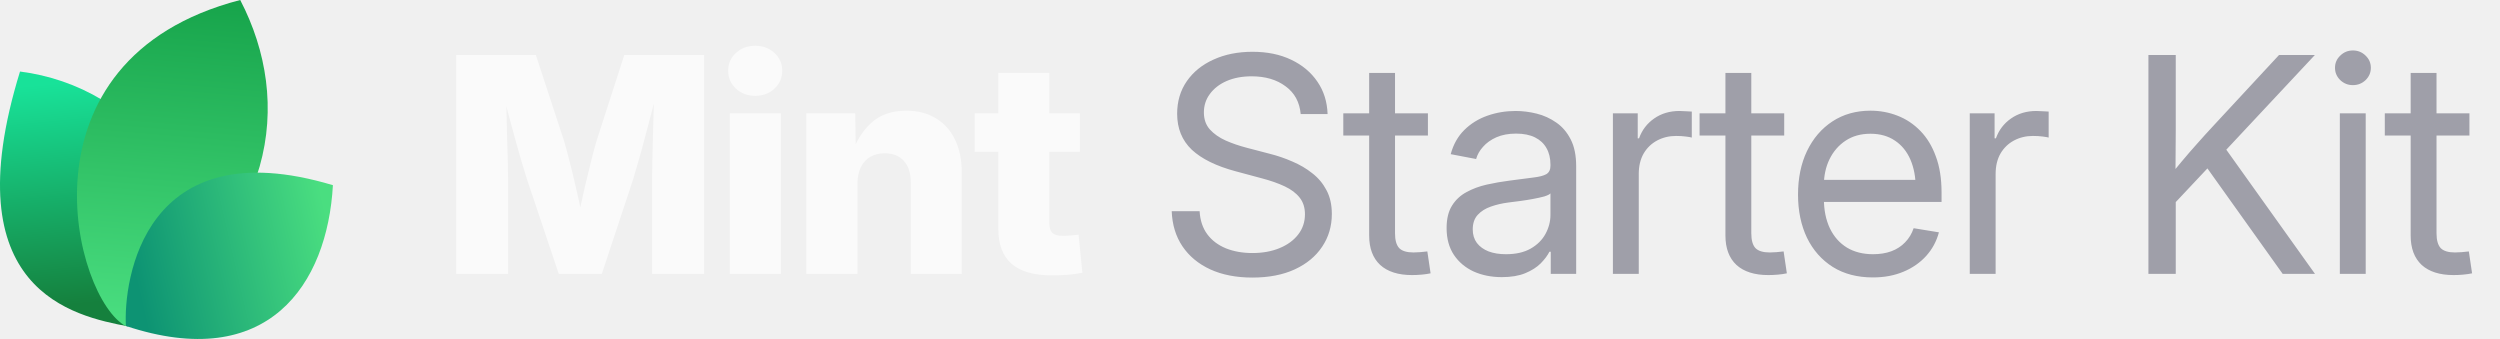
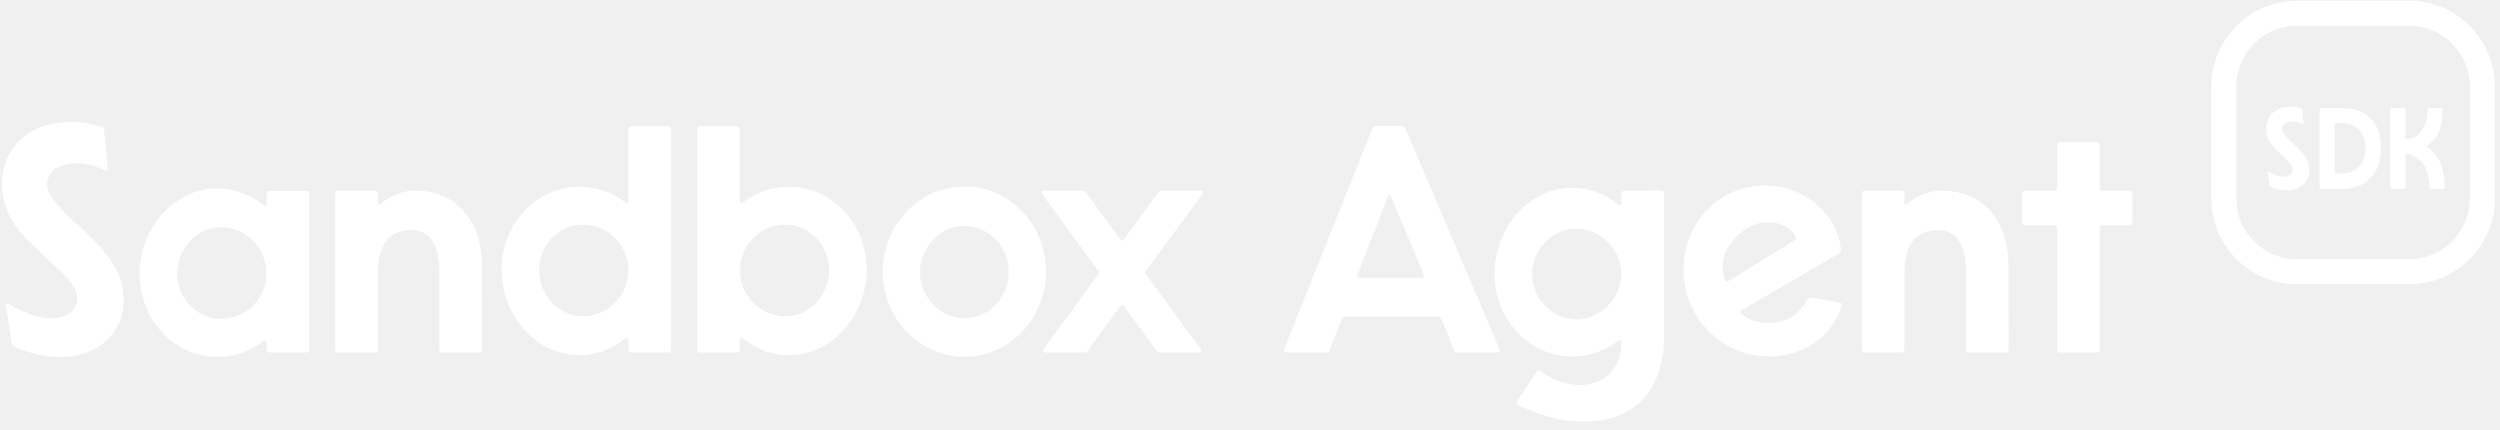
- <svg xmlns="http://www.w3.org/2000/svg" width="177" height="24" viewBox="0 0 177 24" fill="none">
-   <path d="M9.061 23.108C5.268 22.377 -3.391 20.627 1.417 5.064C9.634 6.099 16.973 14.064 9.061 23.108Z" fill="url(#paint0_linear_17557_2145)" />
-   <path d="M8.919 23.094C5.276 21.222 0.784 4.209 17.007 0C20.757 7.193 19.621 16.545 8.919 23.094Z" fill="url(#paint1_linear_17557_2145)" />
-   <path d="M8.914 23.079C8.735 19.882 10.159 9.085 23.57 13.111C23.181 20.123 18.984 26.418 8.914 23.079Z" fill="url(#paint2_linear_17557_2145)" />
-   <path d="M32.301 19.392V3.894H37.938L39.925 9.948C40.036 10.315 40.164 10.787 40.31 11.362C40.462 11.938 40.611 12.552 40.757 13.204C40.91 13.855 41.048 14.483 41.173 15.086C41.305 15.682 41.412 16.192 41.495 16.615H40.695C40.771 16.192 40.871 15.682 40.996 15.086C41.128 14.49 41.267 13.866 41.412 13.214C41.565 12.562 41.714 11.948 41.86 11.373C42.005 10.79 42.133 10.315 42.244 9.948L44.2 3.894H49.848V19.392H46.166V12.704C46.166 12.357 46.173 11.917 46.187 11.383C46.2 10.849 46.214 10.27 46.228 9.646C46.249 9.022 46.266 8.391 46.28 7.753C46.301 7.115 46.311 6.519 46.311 5.964H46.623C46.485 6.561 46.332 7.181 46.166 7.826C45.999 8.471 45.833 9.102 45.666 9.719C45.507 10.336 45.351 10.901 45.198 11.414C45.053 11.928 44.928 12.357 44.824 12.704L42.608 19.392H39.561L37.314 12.704C37.203 12.357 37.072 11.928 36.919 11.414C36.773 10.901 36.614 10.34 36.441 9.729C36.274 9.112 36.104 8.481 35.931 7.836C35.764 7.192 35.608 6.567 35.463 5.964H35.827C35.834 6.512 35.844 7.105 35.858 7.743C35.872 8.374 35.886 9.005 35.9 9.636C35.92 10.26 35.938 10.839 35.952 11.373C35.965 11.907 35.972 12.351 35.972 12.704V19.392H32.301ZM51.668 19.392V8.024H55.288V19.392H51.668ZM53.468 6.786C52.927 6.786 52.473 6.616 52.105 6.276C51.738 5.93 51.554 5.507 51.554 5.007C51.554 4.508 51.738 4.088 52.105 3.749C52.473 3.409 52.927 3.239 53.468 3.239C54.009 3.239 54.463 3.409 54.83 3.749C55.198 4.082 55.382 4.501 55.382 5.007C55.382 5.507 55.198 5.93 54.83 6.276C54.463 6.616 54.009 6.786 53.468 6.786ZM60.708 13.027V19.392H57.088V8.024H60.551L60.593 10.967H60.281C60.593 10.024 61.061 9.268 61.685 8.7C62.309 8.124 63.138 7.836 64.171 7.836C64.975 7.836 65.672 8.017 66.262 8.377C66.851 8.731 67.302 9.234 67.614 9.885C67.933 10.537 68.092 11.307 68.092 12.194V19.392H64.483V12.912C64.483 12.26 64.32 11.754 63.994 11.394C63.675 11.033 63.221 10.853 62.632 10.853C62.25 10.853 61.914 10.936 61.623 11.102C61.332 11.269 61.106 11.515 60.947 11.841C60.787 12.16 60.708 12.555 60.708 13.027ZM76.456 8.024V10.749H69.008V8.024H76.456ZM70.683 5.163H74.292V15.783C74.292 16.102 74.361 16.334 74.5 16.48C74.646 16.625 74.899 16.698 75.259 16.698C75.405 16.698 75.596 16.688 75.831 16.667C76.074 16.646 76.251 16.629 76.362 16.615L76.632 19.309C76.313 19.378 75.963 19.427 75.582 19.455C75.207 19.482 74.836 19.496 74.469 19.496C73.2 19.496 72.25 19.222 71.619 18.674C70.995 18.127 70.683 17.308 70.683 16.22V5.163Z" fill="#FAFAFA" />
-   <path d="M88.667 19.652C87.523 19.652 86.528 19.458 85.682 19.07C84.843 18.681 84.188 18.137 83.716 17.437C83.245 16.736 82.992 15.908 82.957 14.951H84.933C84.968 15.596 85.148 16.14 85.474 16.584C85.8 17.021 86.24 17.354 86.795 17.582C87.35 17.804 87.974 17.915 88.667 17.915C89.388 17.915 90.026 17.801 90.581 17.572C91.143 17.343 91.583 17.024 91.902 16.615C92.228 16.199 92.391 15.717 92.391 15.169C92.391 14.698 92.266 14.306 92.017 13.994C91.767 13.675 91.413 13.408 90.956 13.193C90.498 12.978 89.954 12.787 89.323 12.621L87.502 12.132C86.123 11.765 85.082 11.255 84.382 10.603C83.689 9.944 83.342 9.095 83.342 8.055C83.342 7.174 83.571 6.404 84.028 5.746C84.486 5.087 85.117 4.577 85.921 4.217C86.726 3.849 87.645 3.666 88.678 3.666C89.718 3.666 90.63 3.853 91.413 4.227C92.204 4.602 92.824 5.122 93.275 5.787C93.726 6.446 93.965 7.209 93.993 8.076H92.089C92.013 7.23 91.656 6.574 91.018 6.11C90.387 5.638 89.586 5.403 88.615 5.403C87.95 5.403 87.36 5.513 86.847 5.735C86.341 5.957 85.946 6.262 85.661 6.651C85.377 7.032 85.235 7.469 85.235 7.961C85.235 8.447 85.377 8.849 85.661 9.168C85.946 9.48 86.317 9.74 86.774 9.948C87.232 10.149 87.724 10.319 88.251 10.457L89.884 10.884C90.439 11.023 90.977 11.206 91.496 11.435C92.023 11.657 92.495 11.934 92.911 12.267C93.334 12.593 93.67 12.995 93.92 13.474C94.17 13.945 94.294 14.504 94.294 15.149C94.294 16.015 94.066 16.788 93.608 17.468C93.157 18.148 92.512 18.681 91.673 19.07C90.834 19.458 89.832 19.652 88.667 19.652ZM101.097 8.024V9.594H95.106V8.024H101.097ZM96.937 5.163H98.767V16.521C98.767 17 98.865 17.347 99.059 17.562C99.26 17.77 99.6 17.874 100.078 17.874C100.21 17.874 100.366 17.867 100.546 17.853C100.733 17.832 100.903 17.815 101.056 17.801L101.285 19.351C101.097 19.392 100.886 19.423 100.65 19.444C100.414 19.465 100.189 19.475 99.974 19.475C98.996 19.475 98.244 19.236 97.717 18.758C97.197 18.272 96.937 17.579 96.937 16.677V5.163ZM106.33 19.621C105.595 19.621 104.932 19.489 104.343 19.226C103.754 18.955 103.285 18.564 102.939 18.05C102.592 17.53 102.419 16.896 102.419 16.147C102.419 15.495 102.547 14.965 102.804 14.556C103.06 14.146 103.403 13.828 103.833 13.599C104.263 13.363 104.742 13.186 105.269 13.068C105.796 12.95 106.333 12.857 106.881 12.787C107.574 12.69 108.132 12.617 108.555 12.569C108.978 12.52 109.287 12.441 109.481 12.33C109.675 12.212 109.772 12.014 109.772 11.737V11.654C109.772 11.203 109.679 10.815 109.492 10.489C109.311 10.163 109.041 9.91 108.68 9.729C108.32 9.549 107.872 9.459 107.338 9.459C106.805 9.459 106.34 9.546 105.945 9.719C105.556 9.892 105.241 10.118 104.998 10.395C104.755 10.665 104.593 10.953 104.509 11.258L102.71 10.915C102.897 10.222 103.22 9.65 103.677 9.199C104.135 8.748 104.679 8.412 105.31 8.19C105.941 7.968 106.607 7.857 107.307 7.857C107.8 7.857 108.295 7.92 108.795 8.044C109.301 8.169 109.765 8.381 110.188 8.679C110.611 8.97 110.951 9.369 111.208 9.875C111.464 10.374 111.593 11.005 111.593 11.768V19.392H109.793V17.822H109.7C109.568 18.085 109.363 18.359 109.086 18.643C108.809 18.921 108.444 19.153 107.994 19.34C107.543 19.527 106.988 19.621 106.33 19.621ZM106.621 17.998C107.321 17.998 107.904 17.867 108.368 17.603C108.84 17.333 109.19 16.986 109.419 16.563C109.654 16.133 109.772 15.682 109.772 15.211V13.692C109.703 13.769 109.554 13.841 109.325 13.911C109.096 13.973 108.829 14.032 108.524 14.088C108.226 14.143 107.921 14.192 107.609 14.233C107.304 14.275 107.033 14.309 106.798 14.337C106.354 14.393 105.938 14.49 105.549 14.628C105.168 14.76 104.86 14.954 104.624 15.211C104.388 15.467 104.27 15.811 104.27 16.241C104.27 16.615 104.367 16.934 104.561 17.198C104.762 17.461 105.04 17.662 105.393 17.801C105.747 17.933 106.156 17.998 106.621 17.998ZM114.193 19.392V8.024H115.951V9.792H116.045C116.253 9.209 116.61 8.741 117.116 8.388C117.622 8.034 118.219 7.857 118.905 7.857C119.058 7.857 119.217 7.864 119.384 7.878C119.55 7.885 119.682 7.892 119.779 7.899V9.74C119.716 9.719 119.578 9.695 119.363 9.667C119.155 9.639 118.922 9.625 118.666 9.625C118.174 9.625 117.726 9.733 117.324 9.948C116.922 10.163 116.603 10.471 116.367 10.874C116.138 11.276 116.024 11.758 116.024 12.319V19.392H114.193ZM126.322 8.024V9.594H120.33V8.024H126.322ZM122.161 5.163H123.992V16.521C123.992 17 124.089 17.347 124.283 17.562C124.484 17.77 124.824 17.874 125.302 17.874C125.434 17.874 125.59 17.867 125.77 17.853C125.958 17.832 126.127 17.815 126.28 17.801L126.509 19.351C126.322 19.392 126.11 19.423 125.874 19.444C125.639 19.465 125.413 19.475 125.198 19.475C124.221 19.475 123.468 19.236 122.941 18.758C122.421 18.272 122.161 17.579 122.161 16.677V5.163ZM132.604 19.642C131.502 19.642 130.555 19.396 129.765 18.903C128.974 18.404 128.364 17.714 127.934 16.834C127.511 15.946 127.3 14.927 127.3 13.775C127.3 12.611 127.511 11.584 127.934 10.697C128.364 9.802 128.964 9.102 129.734 8.596C130.51 8.089 131.408 7.836 132.428 7.836C133.1 7.836 133.738 7.954 134.341 8.19C134.952 8.426 135.489 8.783 135.954 9.261C136.425 9.74 136.793 10.343 137.056 11.071C137.327 11.792 137.462 12.645 137.462 13.63V14.296H128.433V12.735H136.463L135.631 13.297C135.631 12.541 135.506 11.876 135.257 11.3C135.007 10.725 134.643 10.277 134.165 9.958C133.686 9.632 133.107 9.469 132.428 9.469C131.748 9.469 131.162 9.632 130.67 9.958C130.177 10.284 129.796 10.725 129.526 11.279C129.262 11.827 129.13 12.441 129.13 13.12V14.046C129.13 14.864 129.273 15.572 129.557 16.168C129.841 16.757 130.243 17.211 130.763 17.53C131.283 17.842 131.901 17.998 132.615 17.998C133.093 17.998 133.523 17.929 133.905 17.79C134.293 17.645 134.619 17.433 134.882 17.156C135.153 16.879 135.354 16.546 135.486 16.157L137.275 16.449C137.108 17.08 136.81 17.634 136.38 18.113C135.95 18.591 135.413 18.966 134.768 19.236C134.123 19.507 133.402 19.642 132.604 19.642ZM139.459 19.392V8.024H141.217V9.792H141.311C141.519 9.209 141.876 8.741 142.382 8.388C142.888 8.034 143.485 7.857 144.171 7.857C144.324 7.857 144.483 7.864 144.649 7.878C144.816 7.885 144.948 7.892 145.045 7.899V9.74C144.982 9.719 144.844 9.695 144.629 9.667C144.421 9.639 144.188 9.625 143.932 9.625C143.439 9.625 142.992 9.733 142.59 9.948C142.188 10.163 141.869 10.471 141.633 10.874C141.404 11.276 141.29 11.758 141.29 12.319V19.392H139.459ZM153.429 14.961V12.715C153.783 12.257 154.136 11.82 154.49 11.404C154.844 10.981 155.204 10.565 155.572 10.156C155.939 9.74 156.314 9.327 156.695 8.918L161.355 3.894H163.893L157.277 10.967H157.184L153.429 14.961ZM152.108 19.392V3.894H154.043V9.241L154.022 12.559L154.043 13.505V19.392H152.108ZM161.615 19.392L155.967 11.477L157.173 9.969L163.903 19.392H161.615ZM165.661 19.392V8.024H167.492V19.392H165.661ZM166.587 6.027C166.24 6.027 165.942 5.909 165.692 5.673C165.443 5.43 165.318 5.139 165.318 4.799C165.318 4.459 165.443 4.172 165.692 3.936C165.942 3.693 166.24 3.572 166.587 3.572C166.934 3.572 167.232 3.693 167.482 3.936C167.731 4.172 167.856 4.459 167.856 4.799C167.856 5.139 167.731 5.43 167.482 5.673C167.232 5.909 166.934 6.027 166.587 6.027ZM174.836 8.024V9.594H168.844V8.024H174.836ZM170.675 5.163H172.506V16.521C172.506 17 172.603 17.347 172.797 17.562C172.998 17.77 173.338 17.874 173.816 17.874C173.948 17.874 174.104 17.867 174.284 17.853C174.472 17.832 174.641 17.815 174.794 17.801L175.023 19.351C174.836 19.392 174.624 19.423 174.388 19.444C174.153 19.465 173.927 19.475 173.712 19.475C172.735 19.475 171.982 19.236 171.455 18.758C170.935 18.272 170.675 17.579 170.675 16.677V5.163Z" fill="#9F9FA9" />
-   <defs>
-     <linearGradient id="paint0_linear_17557_2145" x1="3.776" y1="5.916" x2="5.232" y2="21.559" gradientUnits="userSpaceOnUse">
-       <stop stop-color="#18E299" />
-       <stop offset="1" stop-color="#15803D" />
-     </linearGradient>
-     <linearGradient id="paint1_linear_17557_2145" x1="12.171" y1="-0.718" x2="10.19" y2="22.983" gradientUnits="userSpaceOnUse">
-       <stop stop-color="#16A34A" />
-       <stop offset="1" stop-color="#4ADE80" />
-     </linearGradient>
-     <linearGradient id="paint2_linear_17557_2145" x1="23.133" y1="15.353" x2="9.338" y2="18.52" gradientUnits="userSpaceOnUse">
-       <stop stop-color="#4ADE80" />
-       <stop offset="1" stop-color="#0D9373" />
-     </linearGradient>
-   </defs>
+ <svg xmlns="http://www.w3.org/2000/svg" width="100%" height="100%" viewBox="0 0 570 98" version="1.1" xml:space="preserve" style="fill-rule:evenodd;clip-rule:evenodd;">
+   <g transform="matrix(1,0,0,1,-10315,-38581)">
+     <g id="Artboard12" transform="matrix(0.972674,0,0,1.04296,281.406,-1660.7)">
+       <rect x="10315.5" y="38584.1" width="585.527" height="93.107" style="fill:none;" />
+       <clipPath id="_clip1">
+         <rect x="10315.5" y="38584.1" width="585.527" height="93.107" />
+       </clipPath>
+       <g clip-path="url(#_clip1)">
+         <g transform="matrix(0.386242,0,0,0.360212,10570.5,38584)">
+           <path d="M846.211,52.792L846.211,120.844C846.211,145.347 826.317,165.241 801.813,165.241L733.762,165.241C709.258,165.241 689.364,145.347 689.364,120.844L689.364,52.792C689.364,28.289 709.258,8.395 733.762,8.395L801.813,8.395C826.317,8.395 846.211,28.289 846.211,52.792Z" style="fill:none;stroke:white;stroke-width:15.18px;" />
+         </g>
+         <g transform="matrix(0.758802,0,0,0.707665,10313.7,38574.3)">
+           <path d="M34.5,53.988L35.6,65.888C35.7,66.488 35.3,66.788 34.7,66.488C26.7,62.488 16.9,63.988 16.9,70.988C16.9,76.988 30.6,85.488 36.5,94.188C39.6,98.688 40.5,102.088 40.5,107.088C40.5,118.688 27.8,129.888 6.7,120.988C6.3,120.788 6.1,120.588 6,120.088L4.2,108.288C4.1,107.588 4.5,107.388 5.1,107.788C16.1,114.788 26.2,112.888 26.2,105.788C26.2,101.988 21.2,97.988 15.9,92.788C12.8,89.788 3,82.888 3,70.788C3,54.988 18.6,48.188 33.8,53.088C34.2,53.188 34.5,53.588 34.5,53.988ZM69.357,124.088C56.157,124.088 45.457,112.588 45.457,98.488C45.457,84.388 56.157,72.088 69.357,72.088C74.857,72.088 79.857,74.088 83.657,77.288C84.257,77.688 84.657,77.488 84.657,76.788L84.657,73.888C84.657,73.288 85.057,72.888 85.657,72.888L96.857,72.888C97.457,72.888 97.857,73.288 97.857,73.888L97.857,121.788C97.857,122.388 97.457,122.788 96.857,122.788L85.657,122.788C85.057,122.788 84.657,122.388 84.657,121.788L84.657,119.788C84.657,119.188 84.257,118.788 83.757,119.188C79.857,122.288 74.957,124.088 69.357,124.088ZM57.057,98.288C57.057,105.888 62.957,112.388 70.657,112.388C78.457,112.388 84.657,105.888 84.657,98.288C84.657,90.788 78.457,84.088 70.657,84.088C63.057,84.088 57.057,90.788 57.057,98.288ZM139.055,122.788C138.455,122.788 138.055,122.388 138.055,121.788L138.055,97.988C138.055,86.188 132.555,84.988 129.355,84.988C121.055,84.988 119.055,91.488 119.055,98.588L119.055,121.788C119.055,122.388 118.655,122.788 118.055,122.788L106.855,122.788C106.255,122.788 105.855,122.388 105.855,121.788L105.855,73.788C105.855,73.188 106.255,72.788 106.855,72.788L118.055,72.788C118.655,72.788 119.055,73.188 119.055,73.788L119.055,76.388C119.055,77.088 119.455,77.288 120.055,76.788C122.955,74.288 126.555,72.788 130.655,72.788C142.955,72.788 151.155,81.688 151.155,95.588L151.255,121.788C151.255,122.388 150.855,122.788 150.255,122.788L139.055,122.788ZM181.173,123.588C167.973,123.588 157.273,111.288 157.273,97.188C157.273,83.088 167.973,71.588 181.173,71.588C186.673,71.588 191.673,73.388 195.473,76.388C196.073,76.788 196.473,76.488 196.473,75.888L196.473,53.888C196.473,53.288 196.873,52.888 197.473,52.888L208.673,52.888C209.273,52.888 209.673,53.288 209.673,53.888L209.673,121.788C209.673,122.388 209.273,122.788 208.673,122.788L197.473,122.788C196.873,122.788 196.473,122.388 196.473,121.788L196.473,118.888C196.473,118.188 196.073,117.988 195.573,118.388C191.673,121.588 186.773,123.588 181.173,123.588ZM168.873,97.388C168.873,104.888 174.873,111.588 182.473,111.588C190.273,111.588 196.473,104.888 196.473,97.388C196.473,89.788 190.273,83.288 182.473,83.288C174.773,83.288 168.873,89.788 168.873,97.388ZM246.172,123.588C240.672,123.588 235.672,121.588 231.872,118.388C231.272,117.988 230.872,118.188 230.872,118.888L230.872,121.788C230.872,122.388 230.472,122.788 229.872,122.788L218.672,122.788C218.072,122.788 217.672,122.388 217.672,121.788L217.672,53.888C217.672,53.288 218.072,52.888 218.672,52.888L229.872,52.888C230.472,52.888 230.872,53.288 230.872,53.888L230.872,75.888C230.872,76.488 231.272,76.788 231.872,76.388C235.672,73.388 240.672,71.588 246.172,71.588C259.372,71.588 270.072,83.088 270.072,97.188C270.072,111.288 259.372,123.588 246.172,123.588ZM230.872,97.388C230.872,104.888 237.072,111.588 244.872,111.588C252.472,111.588 258.472,104.888 258.472,97.388C258.472,89.788 252.572,83.288 244.872,83.288C237.072,83.288 230.872,89.788 230.872,97.388ZM300.247,124.088C286.347,124.088 275.047,112.288 275.047,97.788C275.047,83.288 286.347,71.488 300.247,71.488C314.247,71.488 325.447,83.288 325.447,97.788C325.447,112.288 314.247,124.088 300.247,124.088ZM286.547,97.888C286.547,105.588 292.747,112.188 300.247,112.188C307.947,112.188 313.947,105.588 313.947,97.888C313.947,90.288 307.947,83.688 300.247,83.688C292.547,83.688 286.547,90.488 286.547,97.888ZM324.384,73.988C323.884,73.388 324.184,72.788 324.984,72.788L336.684,72.788C337.184,72.788 337.584,72.888 337.884,73.388L348.384,87.788C348.684,88.288 349.284,88.288 349.584,87.788L360.084,73.388C360.384,72.888 360.884,72.788 361.384,72.788L373.084,72.788C373.884,72.788 374.184,73.388 373.684,73.988L356.384,97.488C356.084,97.788 356.084,98.388 356.384,98.688L373.184,121.588C373.684,122.188 373.384,122.788 372.584,122.788L360.884,122.788C360.384,122.788 359.884,122.688 359.584,122.188L349.584,108.488C349.284,107.988 348.684,107.988 348.384,108.488L338.384,122.188C338.084,122.688 337.584,122.788 337.084,122.788L325.384,122.788C324.584,122.788 324.284,122.188 324.784,121.588L341.584,98.688C341.884,98.388 341.884,97.788 341.584,97.488L324.384,73.988ZM413.082,121.988C412.882,122.588 412.482,122.788 411.982,122.788L399.782,122.788C399.082,122.788 398.782,122.288 399.082,121.588L426.282,53.588C426.482,52.988 426.882,52.788 427.382,52.788L435.382,52.788C435.882,52.788 436.282,52.988 436.482,53.588L465.482,121.588C465.782,122.288 465.382,122.788 464.682,122.788L452.582,122.788C452.082,122.788 451.682,122.588 451.482,121.988L447.582,112.288C447.382,111.788 446.982,111.688 446.582,111.688L417.782,111.688C417.382,111.688 417.082,111.788 416.882,112.288L413.082,121.988ZM421.682,98.788C421.482,99.288 421.682,99.688 422.282,99.688L441.582,99.688C442.182,99.688 442.382,99.288 442.182,98.788L432.082,74.588C431.782,73.988 431.282,73.988 431.082,74.588L421.682,98.788ZM477.012,128.788C477.412,128.288 477.912,128.088 478.412,128.588C487.912,135.888 503.212,134.288 503.212,119.188C503.212,118.788 502.812,118.788 502.212,119.188C498.412,122.188 493.412,123.988 487.912,123.988C474.712,123.988 464.012,112.488 464.012,98.388C464.012,84.288 474.712,71.888 487.912,71.888C493.412,71.888 498.412,73.888 502.212,77.088C502.812,77.488 503.212,77.288 503.212,76.588L503.212,73.788C503.212,73.188 503.612,72.788 504.212,72.788L515.412,72.688C516.012,72.688 516.412,73.088 516.412,73.688L516.412,117.388C516.412,146.988 489.712,148.388 471.412,138.988C470.812,138.688 470.712,138.088 471.112,137.588L477.012,128.788ZM475.612,98.488C475.612,105.888 481.812,112.588 489.212,112.588C496.812,112.588 503.212,105.888 503.212,98.488C503.212,91.088 496.812,84.488 489.212,84.488C481.812,84.488 475.612,91.088 475.612,98.488ZM548.81,123.988C534.31,123.988 522.41,112.088 522.41,97.288C522.41,82.588 533.31,71.188 547.71,71.188C559.91,71.188 570.11,80.188 571.01,90.988C571.11,91.488 570.81,91.888 570.41,92.188L540.41,109.688C539.91,109.988 539.81,110.488 540.31,110.888C542.91,113.088 546.11,113.588 548.81,113.588C555.01,113.588 558.11,110.688 560.71,106.388C561.01,105.888 561.41,105.688 561.91,105.788L570.41,107.288C571.01,107.388 571.41,107.688 571.31,108.088C569.51,115.388 561.61,123.988 548.81,123.988ZM535.01,99.688L535.21,100.288C535.41,100.888 535.91,100.988 536.31,100.688L556.81,88.088C557.21,87.788 557.41,87.488 557.11,86.988C555.31,83.988 551.61,82.088 547.01,82.588C540.31,83.388 532.31,91.488 535.01,99.688ZM610.638,122.788C610.038,122.788 609.638,122.388 609.638,121.788L609.638,97.988C609.638,86.188 604.138,84.988 600.938,84.988C592.638,84.988 590.638,91.488 590.638,98.588L590.638,121.788C590.638,122.388 590.238,122.788 589.638,122.788L578.438,122.788C577.838,122.788 577.438,122.388 577.438,121.788L577.438,73.788C577.438,73.188 577.838,72.788 578.438,72.788L589.638,72.788C590.238,72.788 590.638,73.188 590.638,73.788L590.638,76.388C590.638,77.088 591.038,77.288 591.638,76.788C594.538,74.288 598.138,72.788 602.238,72.788C614.538,72.788 622.738,81.688 622.738,95.588L622.838,121.788C622.838,122.388 622.438,122.788 621.838,122.788L610.638,122.788ZM650.002,57.788C650.602,57.788 651.002,58.188 651.002,58.788L651.002,71.988C651.002,72.488 651.302,72.788 651.802,72.788L660.102,72.788C660.702,72.788 661.102,73.188 661.102,73.788L661.102,82.488C661.102,83.088 660.702,83.488 660.102,83.488L651.802,83.488C651.302,83.488 651.002,83.788 651.002,84.288L651.002,121.788C651.002,122.388 650.602,122.788 650.002,122.788L638.802,122.788C638.202,122.788 637.802,122.388 637.802,121.788L637.802,84.288C637.802,83.788 637.502,83.488 637.002,83.488L627.902,83.488C627.302,83.488 626.902,83.088 626.902,82.488L626.902,73.788C626.902,73.188 627.302,72.788 627.902,72.788L637.002,72.788C637.502,72.788 637.802,72.488 637.802,71.988L637.802,58.788C637.802,58.188 638.202,57.788 638.802,57.788L650.002,57.788Z" style="fill:white;fill-rule:nonzero;" />
+         </g>
+         <g transform="matrix(0.386242,0,0,0.360212,10570.5,38584)">
+           <path d="M737.041,66.84L737.811,75.17C737.881,75.59 737.601,75.8 737.181,75.59C731.581,72.79 724.721,73.84 724.721,78.74C724.721,82.94 734.311,88.89 738.441,94.98C740.611,98.13 741.241,100.51 741.241,104.01C741.241,112.13 732.351,119.97 717.581,113.74C717.301,113.6 717.161,113.46 717.091,113.11L715.831,104.85C715.761,104.36 716.041,104.22 716.461,104.5C724.161,109.4 731.231,108.07 731.231,103.1C731.231,100.44 727.731,97.64 724.021,94C721.851,91.9 714.991,87.07 714.991,78.6C714.991,67.54 725.911,62.78 736.551,66.21C736.831,66.28 737.041,66.56 737.041,66.84ZM748.211,115C747.791,115 747.511,114.72 747.511,114.3L747.511,66.7C747.511,66.28 747.791,66 748.211,66L761.161,66C777.961,66 784.751,76.57 784.751,90.36C784.751,103.24 777.961,114.79 761.161,115.07L748.211,115ZM756.751,105.13C756.751,105.48 756.961,105.69 757.311,105.69C758.571,105.76 760.881,105.69 760.881,105.69C780.201,105.69 780.271,75.03 761.161,75.03C760.461,75.03 758.571,75.03 757.311,75.1C756.961,75.1 756.751,75.31 756.751,75.66L756.751,105.13ZM790.372,66.7C790.372,66.28 790.652,66 791.072,66L798.912,66C799.332,66 799.612,66.28 799.612,66.7L799.612,84.2C799.612,84.55 799.822,84.76 800.172,84.76C809.062,84.06 813.052,75.73 812.912,66.7C812.912,66.28 813.192,66 813.612,66L821.452,66C821.872,66 822.152,66.28 822.152,66.7C822.082,75.73 820.612,83.29 812.842,88.68C812.492,88.89 812.492,89.17 812.842,89.45C820.682,95.26 822.992,101.91 823.412,114.3C823.412,114.72 823.132,115 822.712,115L814.872,115C814.452,115 814.172,114.72 814.172,114.3C813.962,100.93 807.522,94.7 800.172,93.58C799.822,93.51 799.612,93.79 799.612,94.14L799.612,114.3C799.612,114.72 799.332,115 798.912,115L791.072,115C790.652,115 790.372,114.72 790.372,114.3L790.372,66.7Z" style="fill:white;fill-rule:nonzero;" />
+         </g>
+       </g>
+     </g>
+   </g>
</svg>
